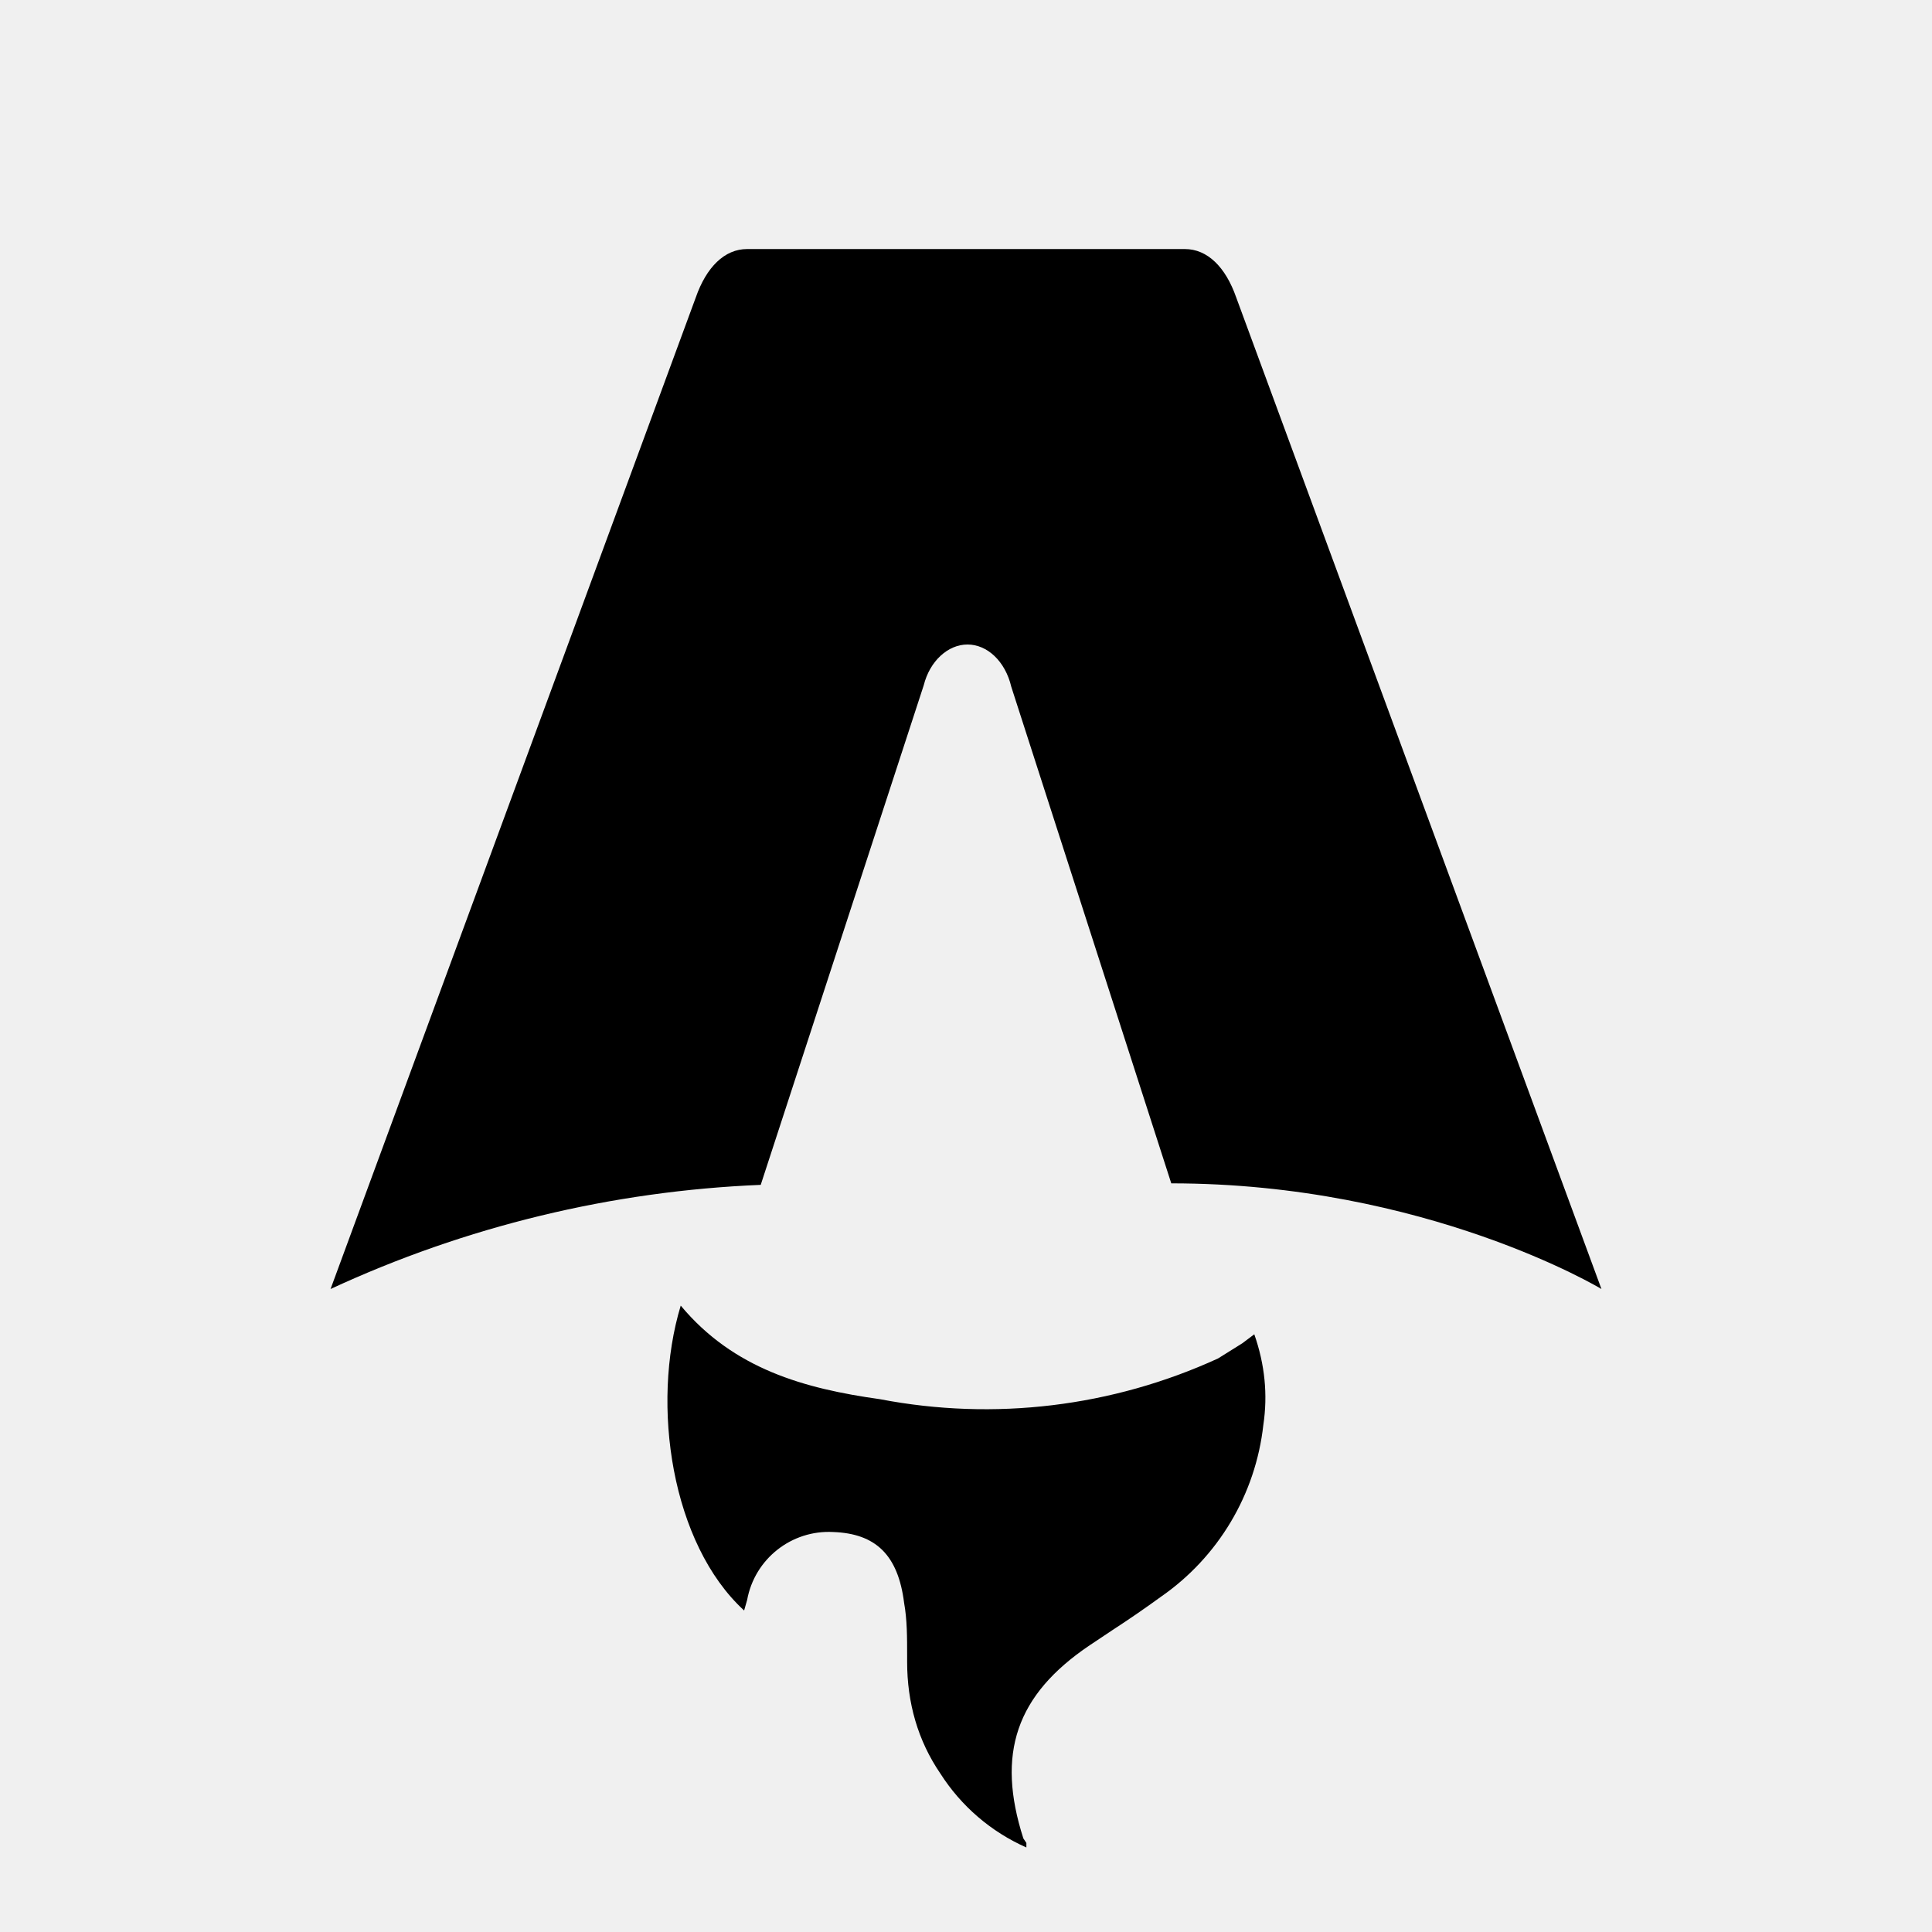
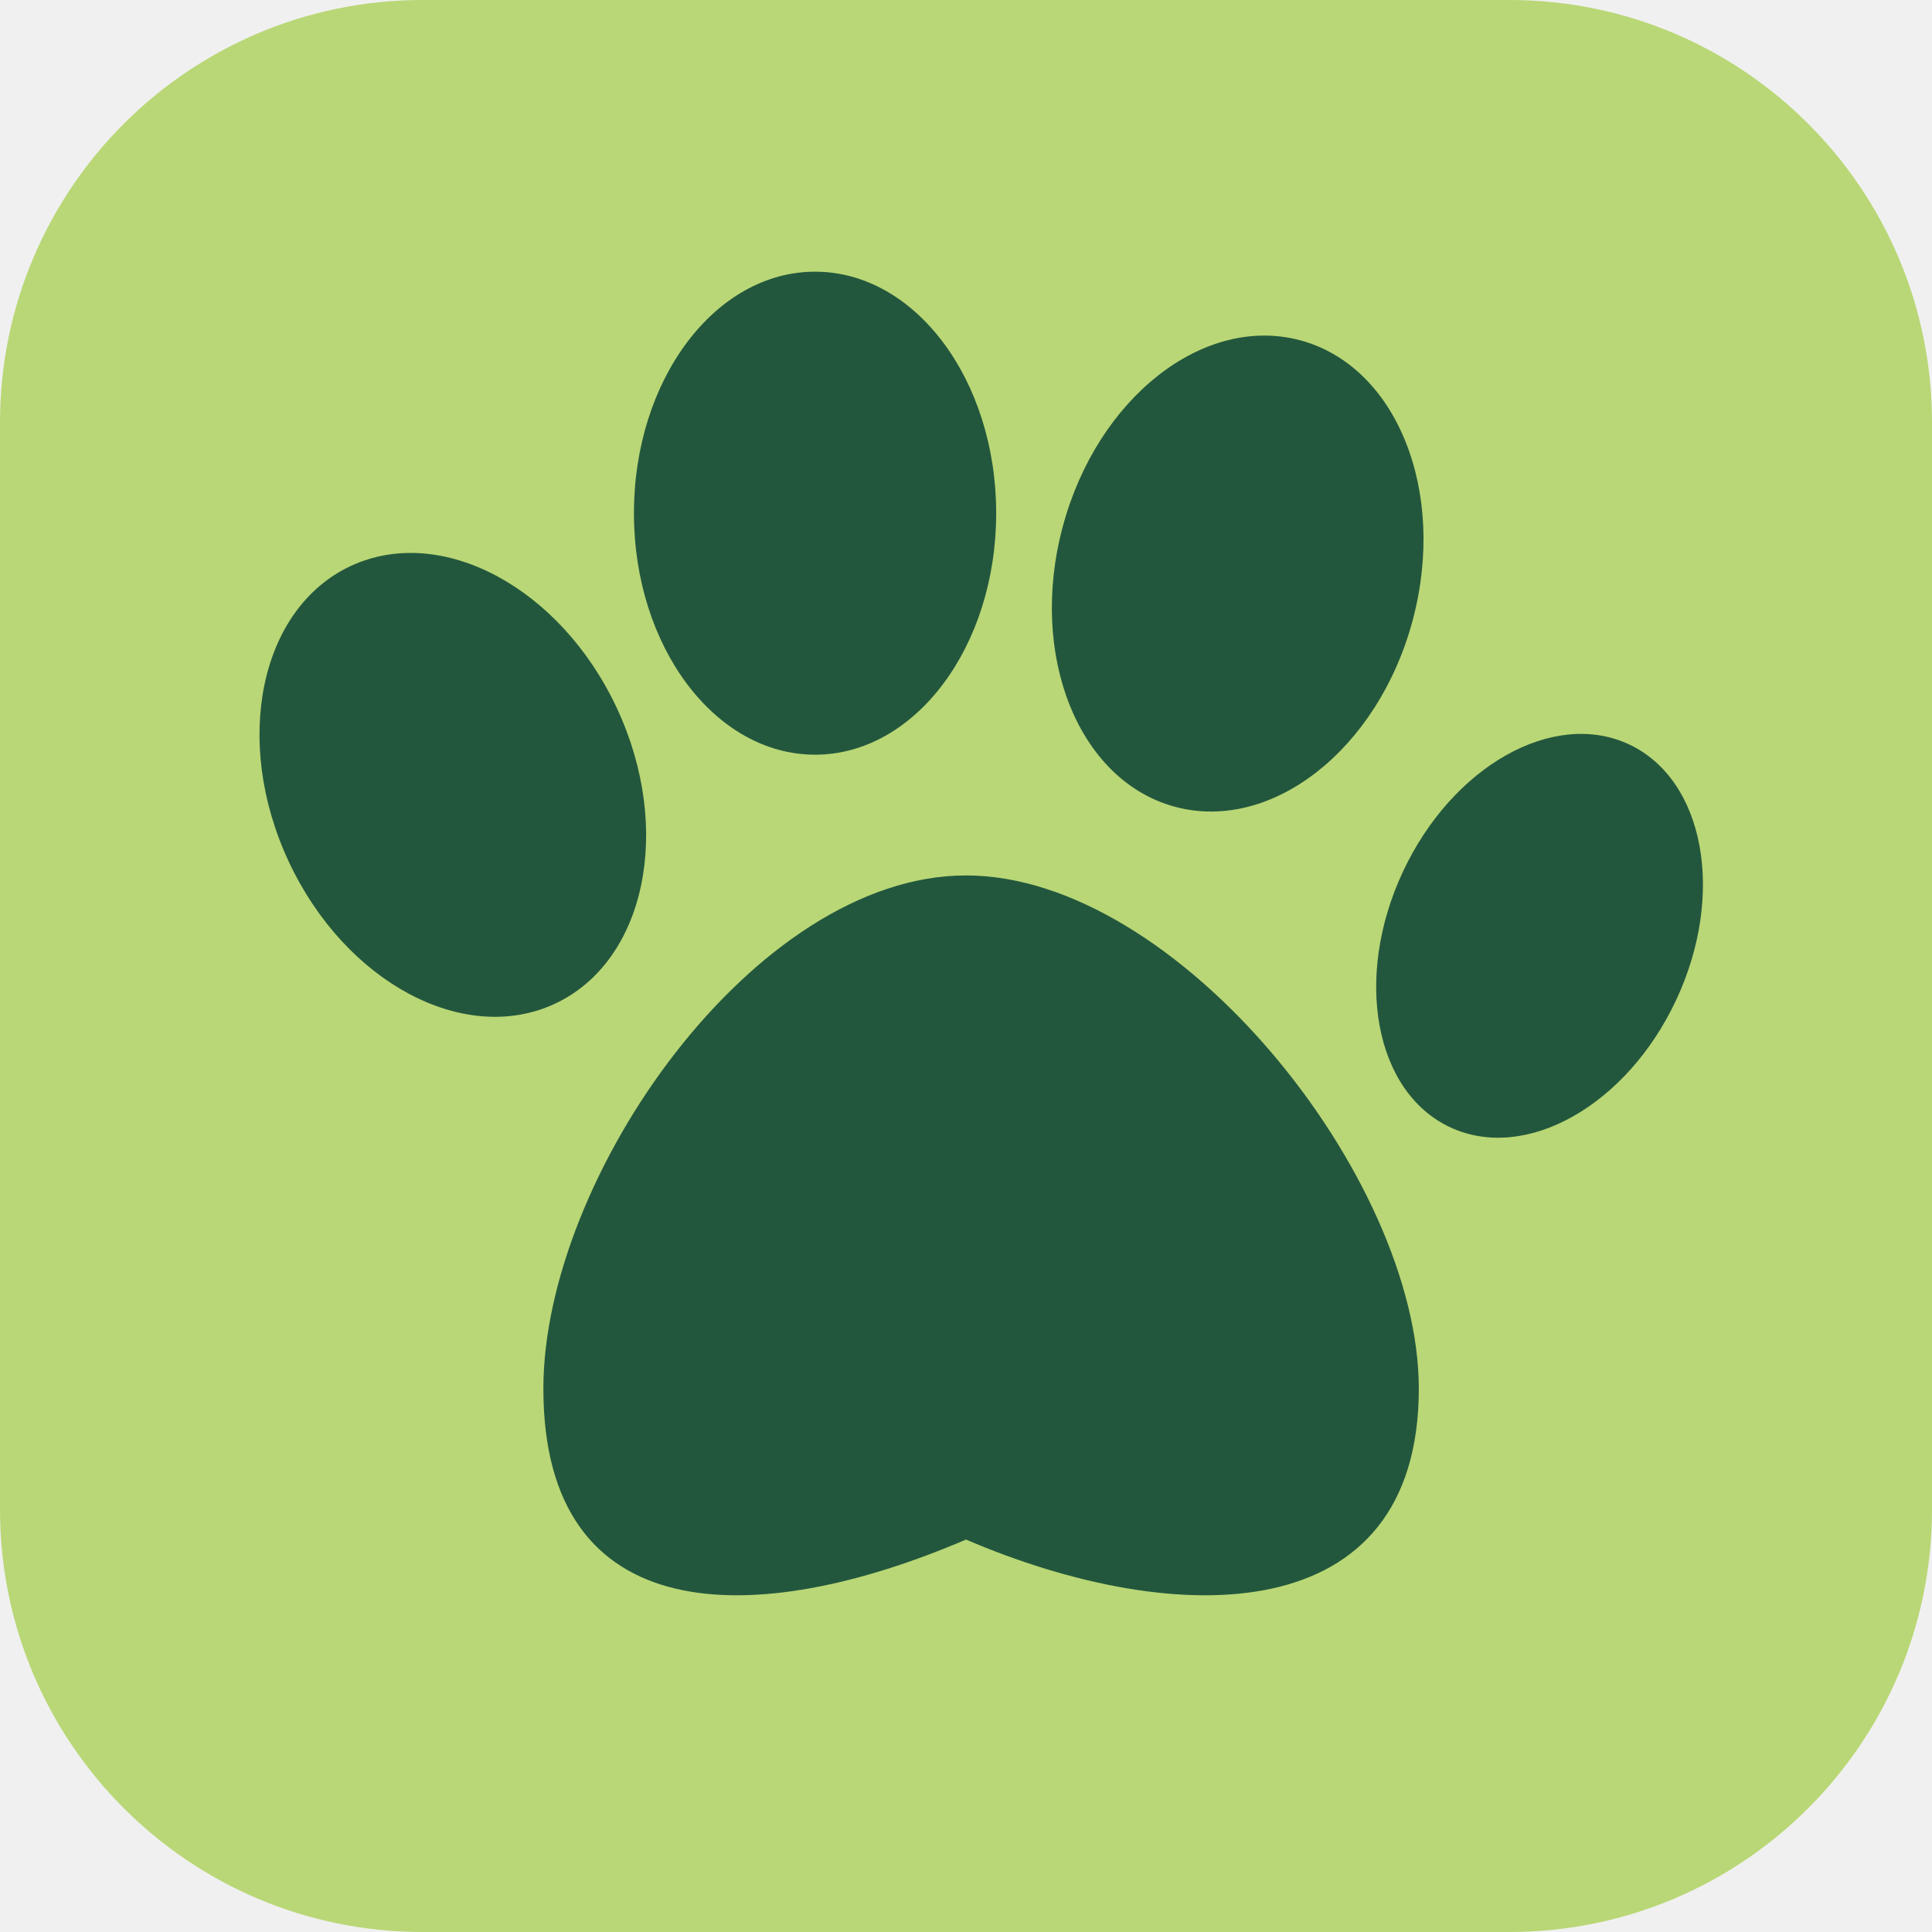
- <svg xmlns="http://www.w3.org/2000/svg" fill="none" viewBox="0 0 128 128">
-   <path d="M50.4 78.5a75.1 75.1 0 0 0-28.5 6.9l24.2-65.7c.7-2 1.9-3.2 3.4-3.2h29c1.5 0 2.7 1.2 3.4 3.2l24.2 65.7s-11.6-7-28.5-7L67 45.5c-.4-1.7-1.6-2.8-2.9-2.8-1.3 0-2.5 1.1-2.9 2.7L50.4 78.5Zm-1.1 28.2Zm-4.2-20.2c-2 6.6-.6 15.8 4.2 20.2a17.5 17.5 0 0 1 .2-.7 5.5 5.5 0 0 1 5.7-4.5c2.8.1 4.3 1.5 4.7 4.7.2 1.1.2 2.3.2 3.5v.4c0 2.7.7 5.2 2.2 7.4a13 13 0 0 0 5.7 4.9v-.3l-.2-.3c-1.8-5.6-.5-9.5 4.4-12.8l1.5-1a73 73 0 0 0 3.2-2.2 16 16 0 0 0 6.8-11.4c.3-2 .1-4-.6-6l-.8.6-1.6 1a37 37 0 0 1-22.4 2.7c-5-.7-9.7-2-13.2-6.2Z" />
-   <style>
-         path { fill: #000; }
-         @media (prefers-color-scheme: dark) {
-             path { fill: #FFF; }
-         }
-     </style>
+ <svg xmlns="http://www.w3.org/2000/svg" viewBox="0 0 64 64">
+   <rect width="64" height="64" rx="14" fill="#b9d776" />
+   <g fill="#23573d">
+     <ellipse cx="15" cy="26" rx="6" ry="8" transform="rotate(-25 15 26)" />
+     <ellipse cx="27" cy="17" rx="6" ry="8" />
+     <ellipse cx="41" cy="19" rx="6" ry="8" transform="rotate(15 41 19)" />
+     <ellipse cx="51" cy="31" rx="5" ry="7" transform="rotate(25 51 31)" />
+     <path d="M18 46c0-7 7-17 14-17s15 10 15 17c0 8-8 8-15 5-7 3-14 3-14-5Z" />
+   </g>
</svg>
